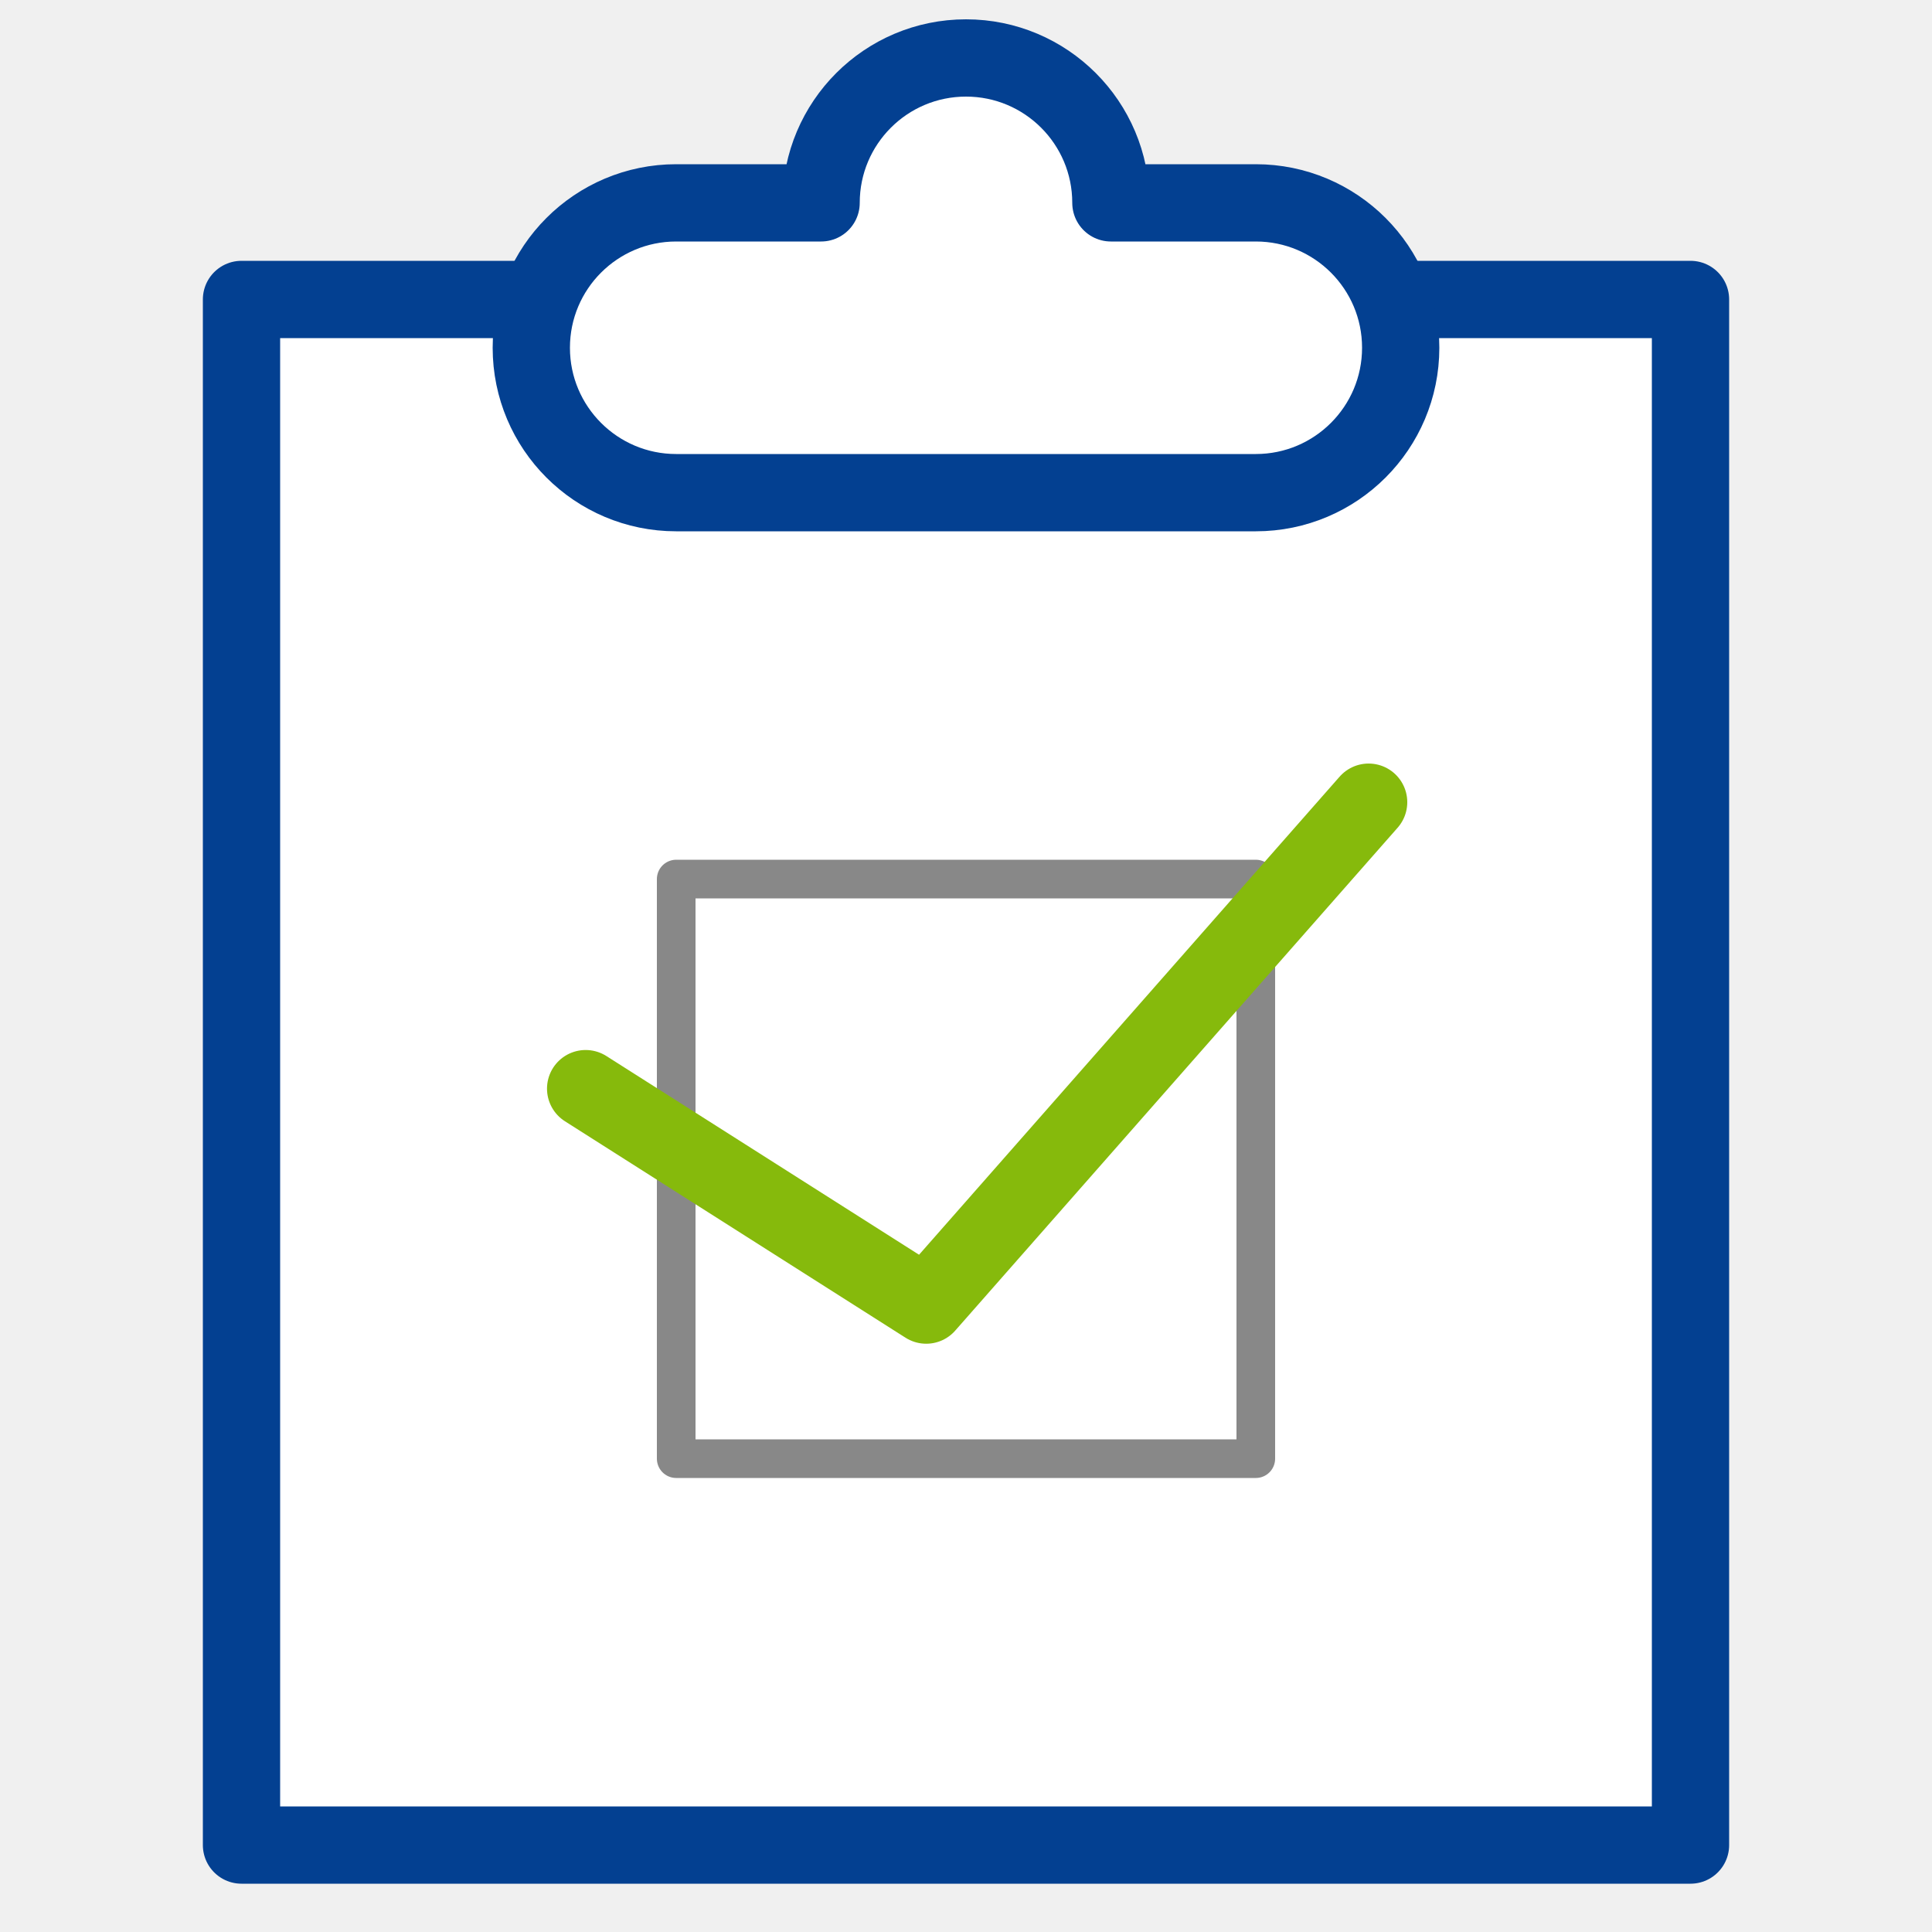
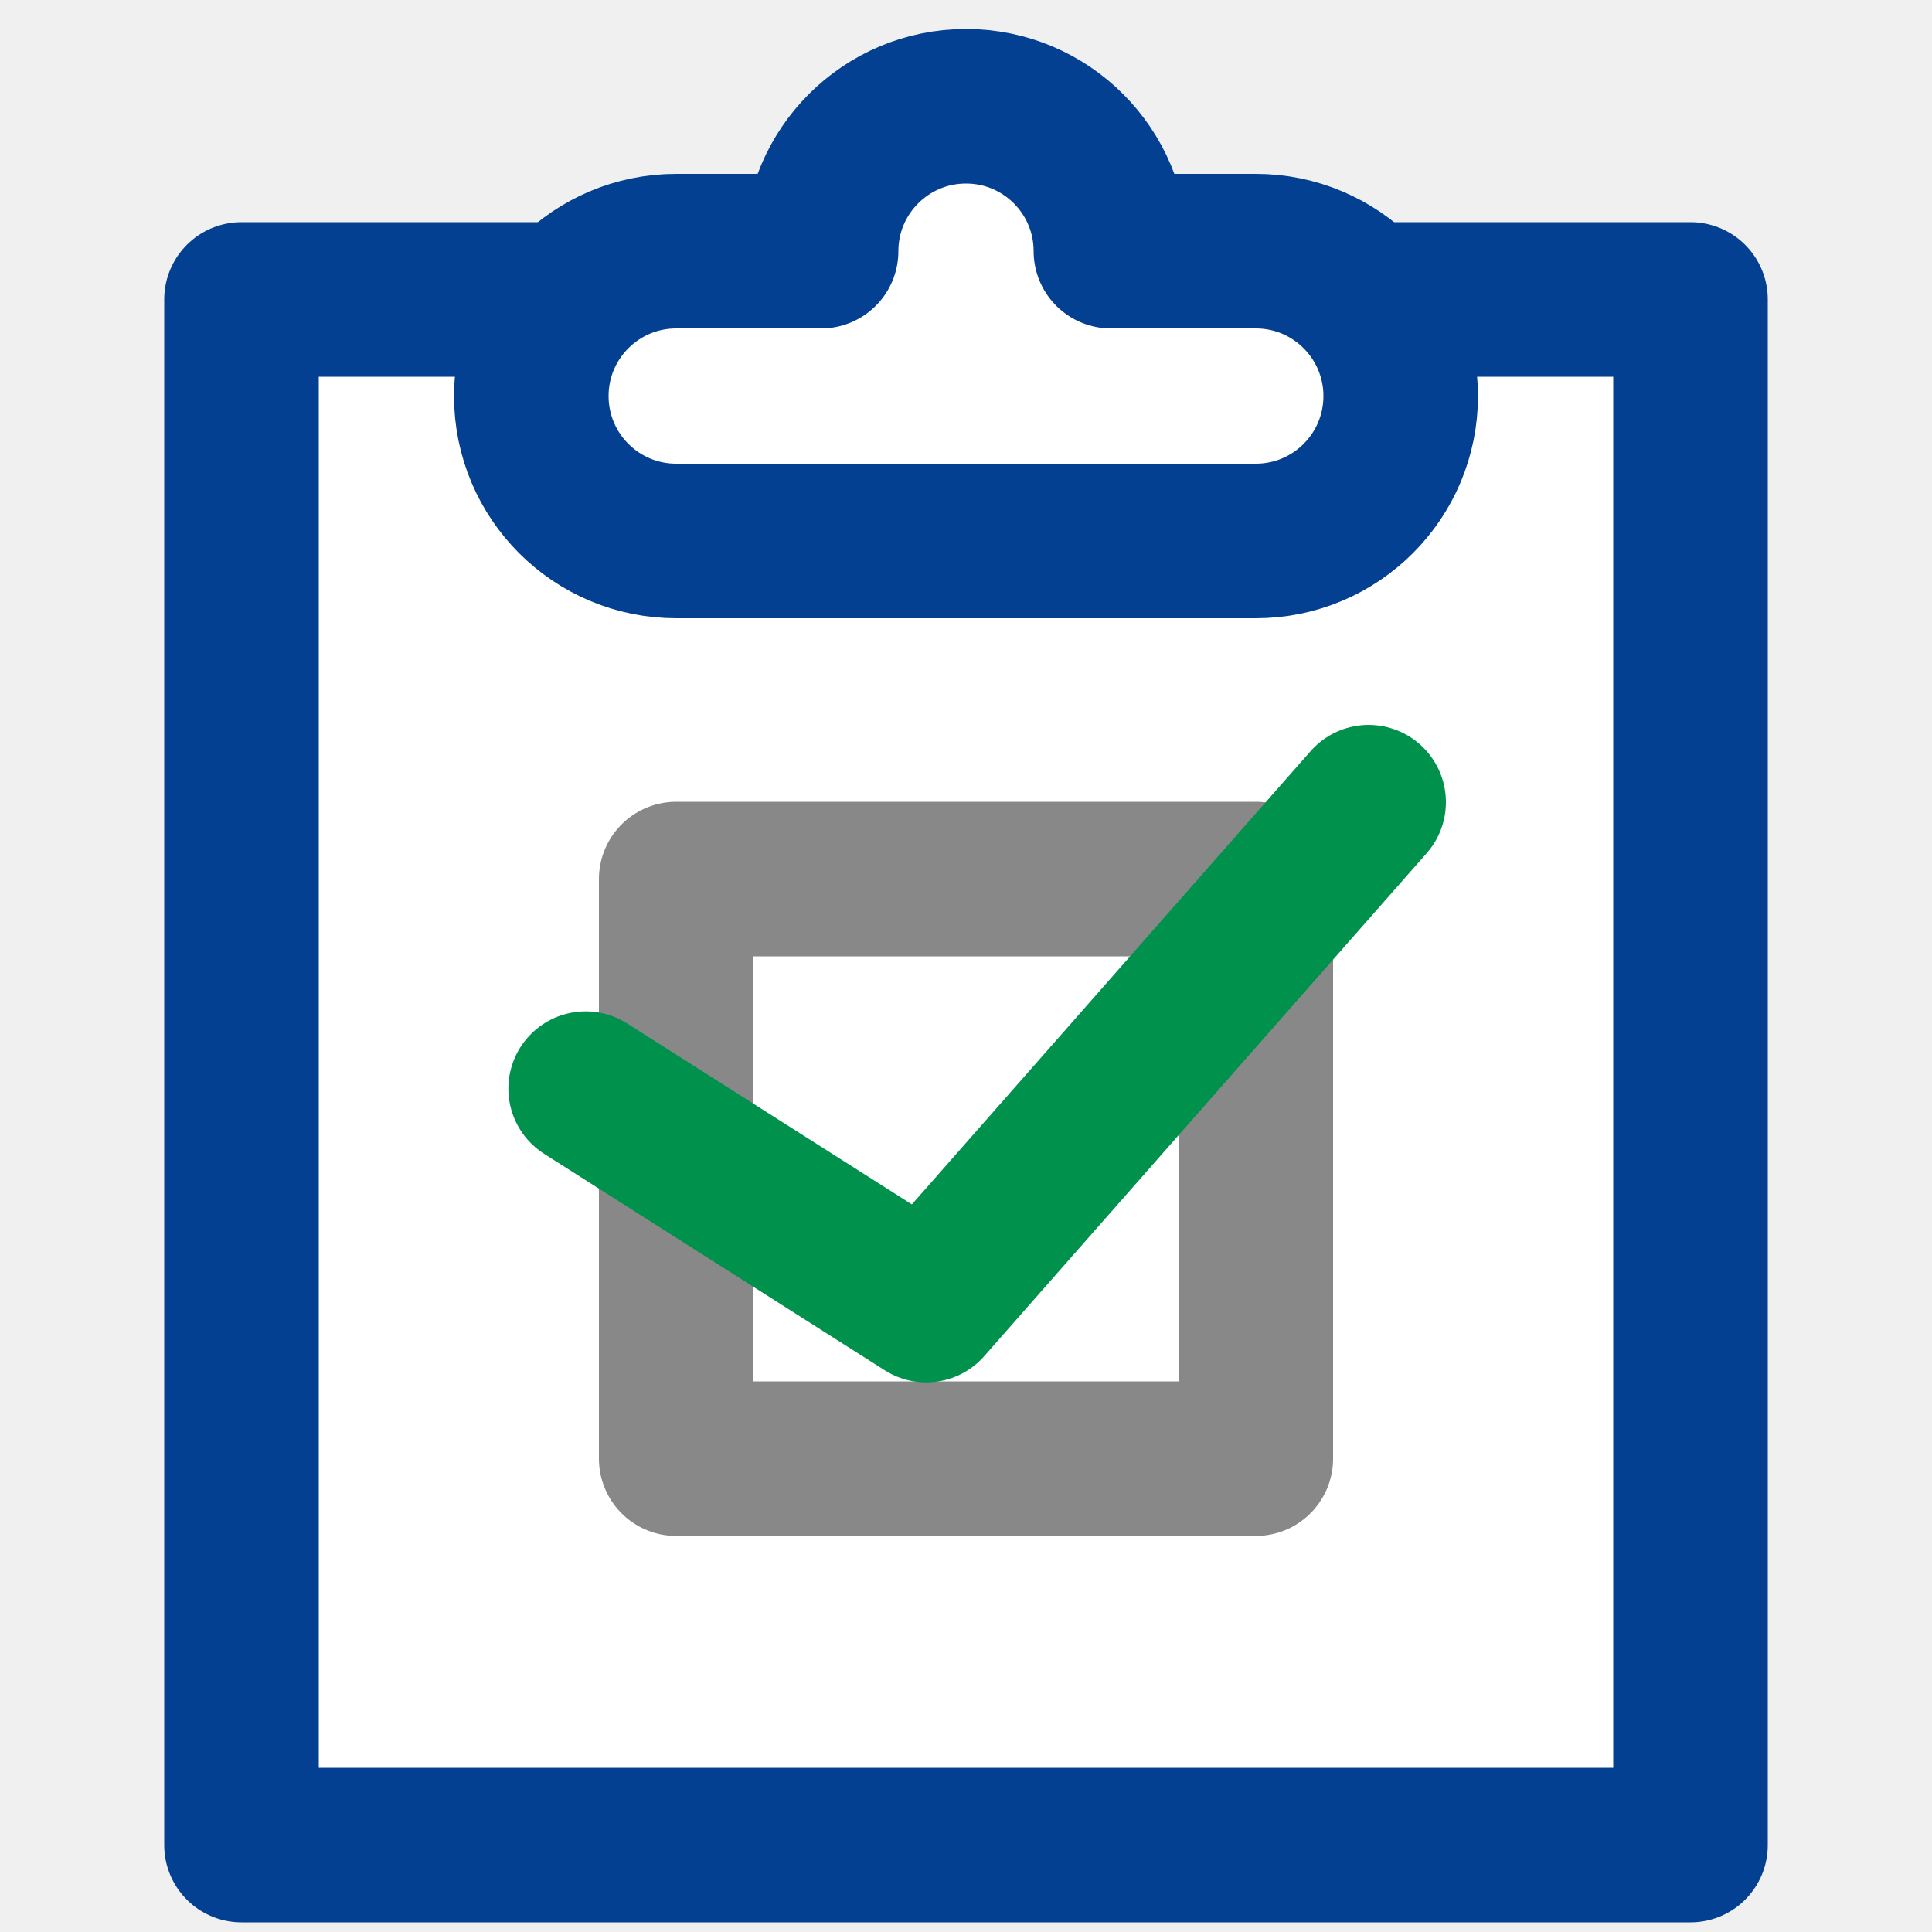
<svg xmlns="http://www.w3.org/2000/svg" width="100" height="100" id="element" version="1.1">
-   <rect style="fill:#ffffff;fill-opacity:1;fill-rule:nonzero;stroke:#034091;stroke-width:4;stroke-linecap:butt;stroke-linejoin:round;stroke-miterlimit:4;stroke-dasharray:none;stroke-dashoffset:0;stroke-opacity:1" width="75" height="80" x="12.5" y="15.5" />
-   <path style="fill:#ffffff;fill-opacity:1;fill-rule:nonzero;stroke:#034091;stroke-width:4;stroke-linecap:butt;stroke-linejoin:round;stroke-miterlimit:4;stroke-dasharray:none;stroke-dashoffset:0;stroke-opacity:1" d="m 50,3 a 7.5,7.5 0 0 0 -7.5,7.5 l -7.5,0 a 7.5,7.5 0 0 0 -7.5,7.5 7.5,7.5 0 0 0 7.5,7.5 l 30,0 a 7.5,7.5 0 0 0 7.5,-7.5 7.5,7.5 0 0 0 -7.5,-7.5 l -7.5,0 a 7.5,7.5 0 0 0 -7.5,-7.5 z" />
-   <rect style="fill:none;fill-opacity:1;fill-rule:nonzero;stroke:#888888;stroke-width:2;stroke-linecap:butt;stroke-linejoin:round;stroke-miterlimit:4;stroke-dasharray:none;stroke-dashoffset:0;stroke-opacity:1" width="30" height="30" x="35" y="45.5" />
-   <path style="fill:none;fill-rule:evenodd;stroke:#86ba0c;stroke-width:4;stroke-linecap:round;stroke-linejoin:round;stroke-miterlimit:4;stroke-dasharray:none;stroke-opacity:1" d="m 30.313,56.348 17.628,11.203 22.899,-26.03" />
+   <defs id="defs13" />
+   <rect style="fill:#ffffff;fill-opacity:1;fill-rule:nonzero;stroke:#034091;stroke-width:8;stroke-linecap:butt;stroke-linejoin:round;stroke-miterlimit:4;stroke-dasharray:none;stroke-dashoffset:0;stroke-opacity:1" width="75" height="80" x="12.5" y="15.5" id="rect3" />
+   <path style="fill:#ffffff;fill-opacity:1;fill-rule:nonzero;stroke:#034091;stroke-width:8;stroke-linecap:butt;stroke-linejoin:round;stroke-miterlimit:4;stroke-dasharray:none;stroke-dashoffset:0;stroke-opacity:1" d="M 50,5.5 A 7.5,7.5 0 0 0 42.5,13 l -7.5,0 a 7.5,7.5 0 0 0 -7.5,7.5 7.5,7.5 0 0 0 7.5,7.5 l 30,0 a 7.5,7.5 0 0 0 7.5,-7.5 7.5,7.5 0 0 0 -7.5,-7.5 l -7.5,0 a 7.5,7.5 0 0 0 -7.5,-7.5 z" id="path5" />
+   <rect style="fill:none;fill-opacity:1;fill-rule:nonzero;stroke:#888888;stroke-width:8;stroke-linecap:butt;stroke-linejoin:round;stroke-miterlimit:4;stroke-dasharray:none;stroke-dashoffset:0;stroke-opacity:1" width="30" height="30" x="35" y="45.5" id="rect7" />
+   <path style="fill:none;fill-rule:evenodd;stroke:#00914d;stroke-width:8;stroke-linecap:round;stroke-linejoin:round;stroke-miterlimit:4;stroke-dasharray:none;stroke-opacity:1" d="m 30.313,56.348 17.628,11.203 22.899,-26.03" id="path9" />
</svg>
